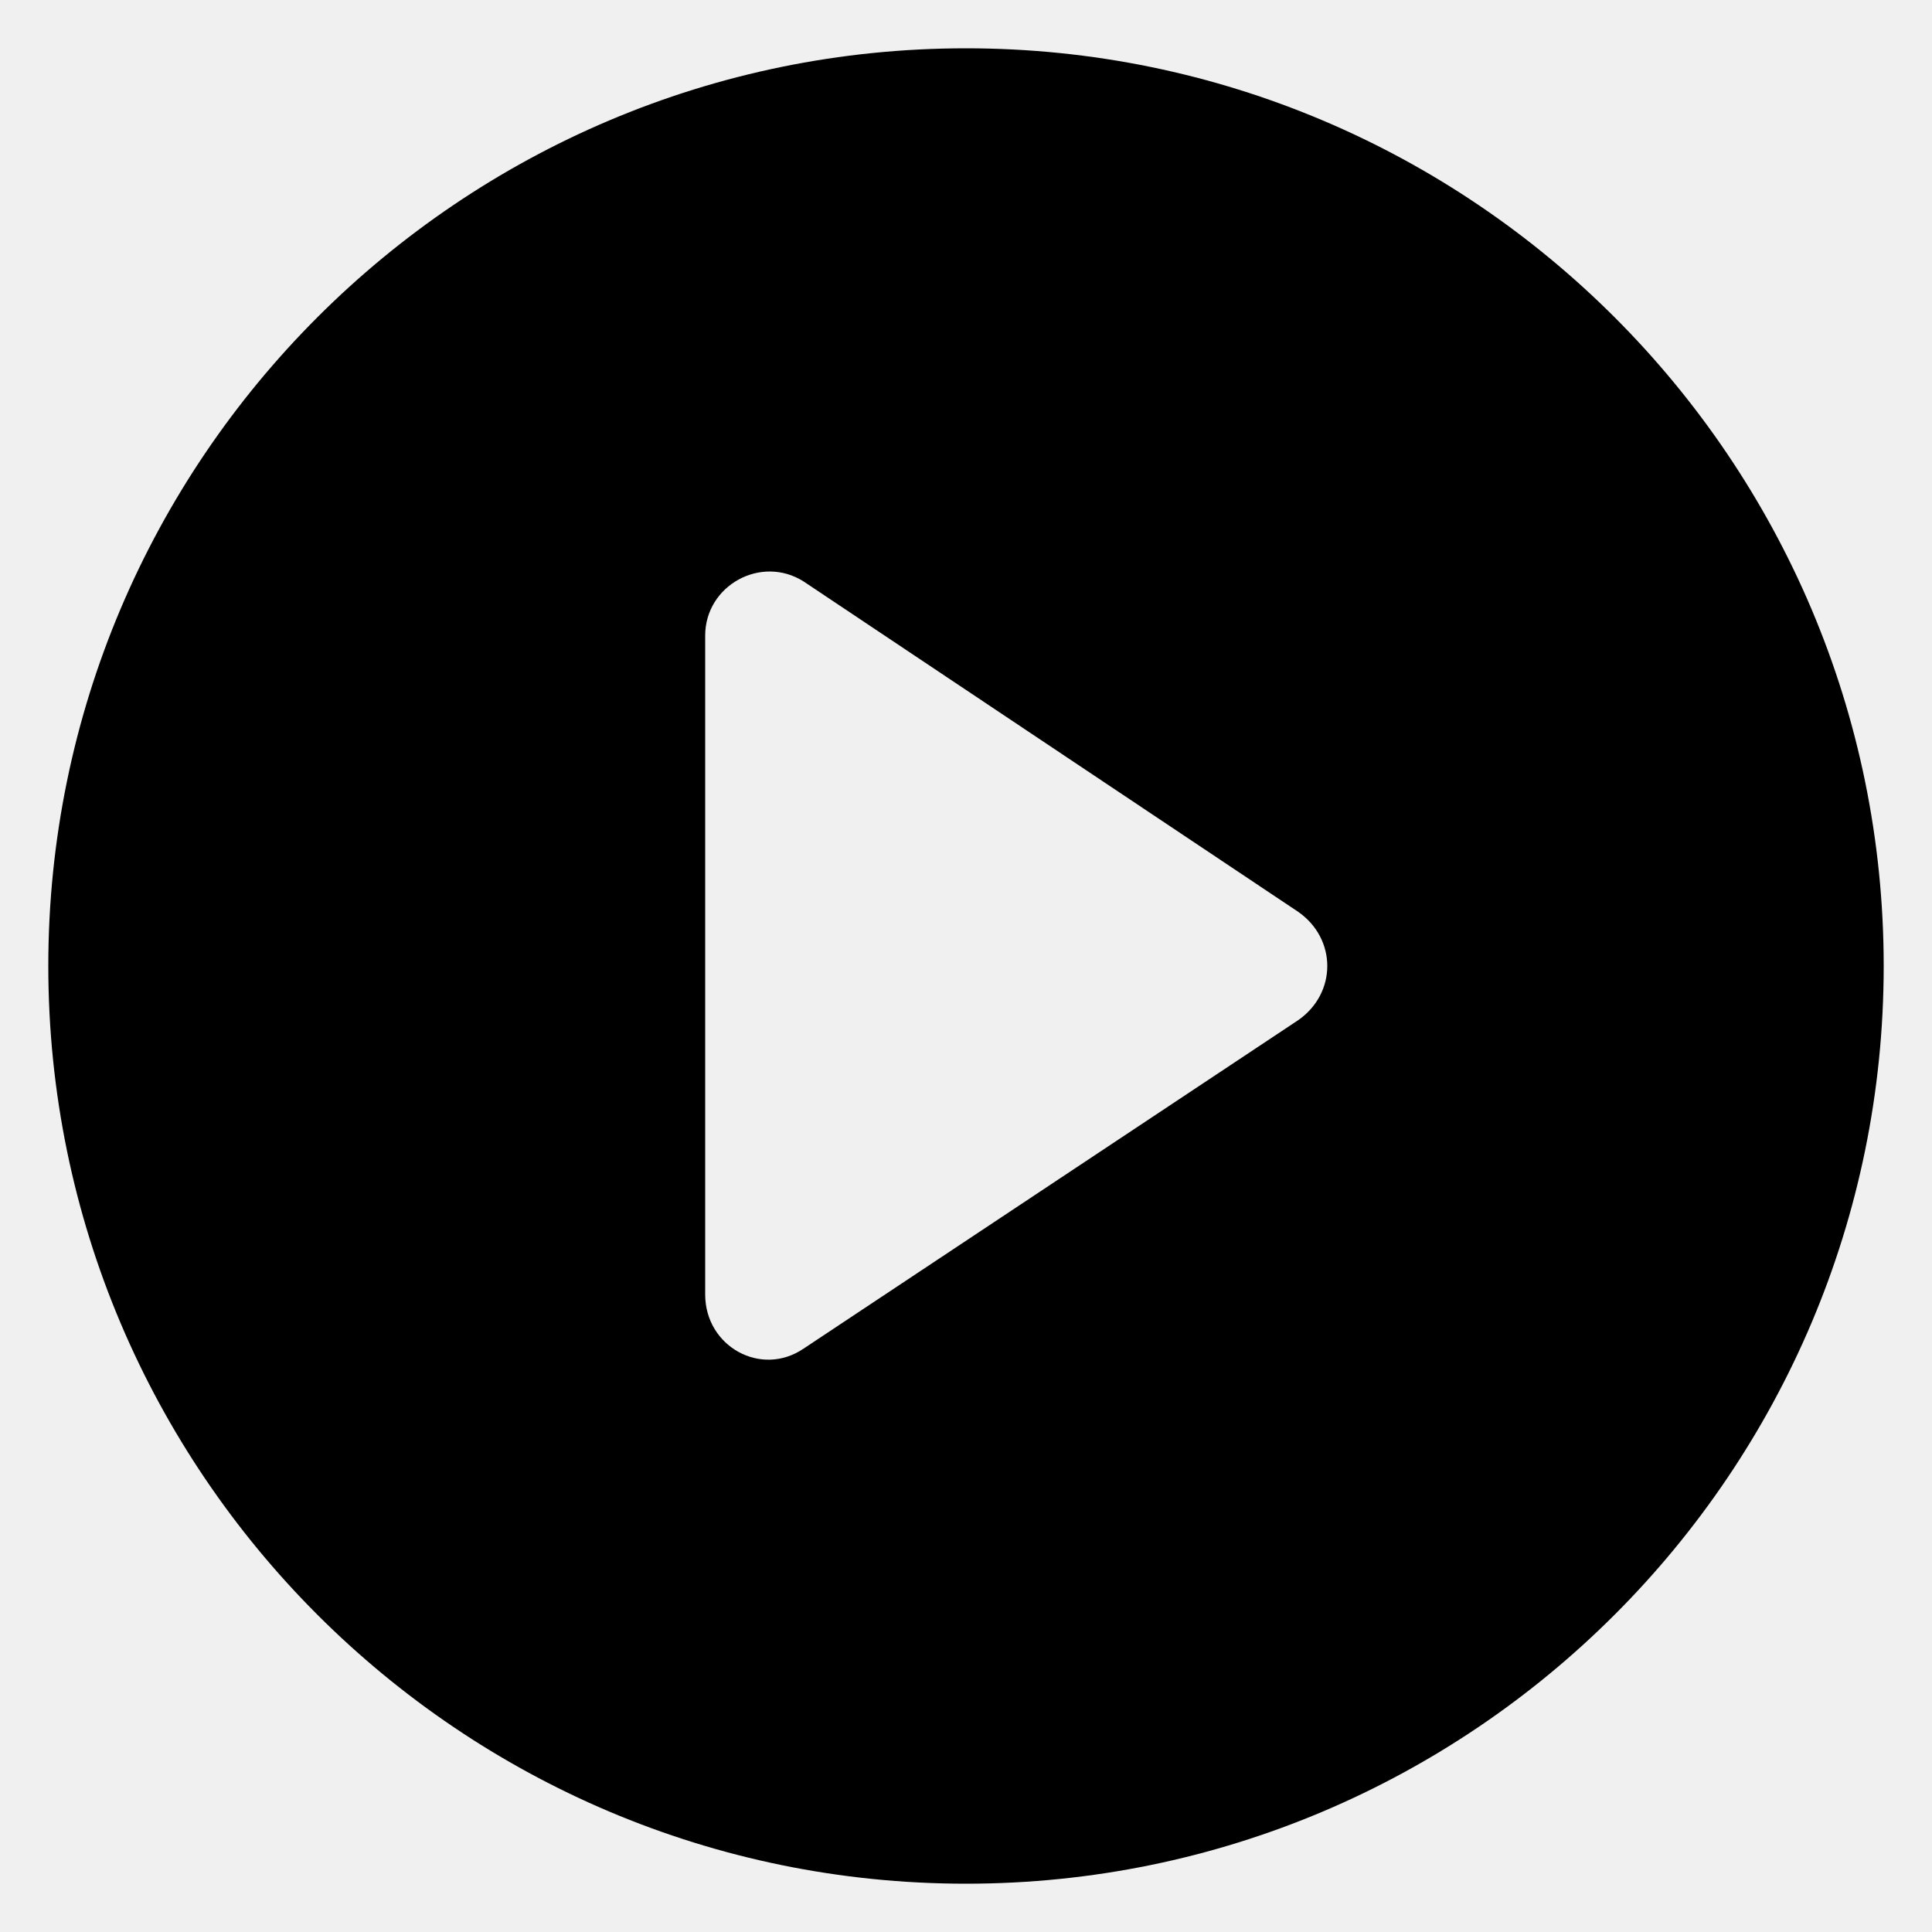
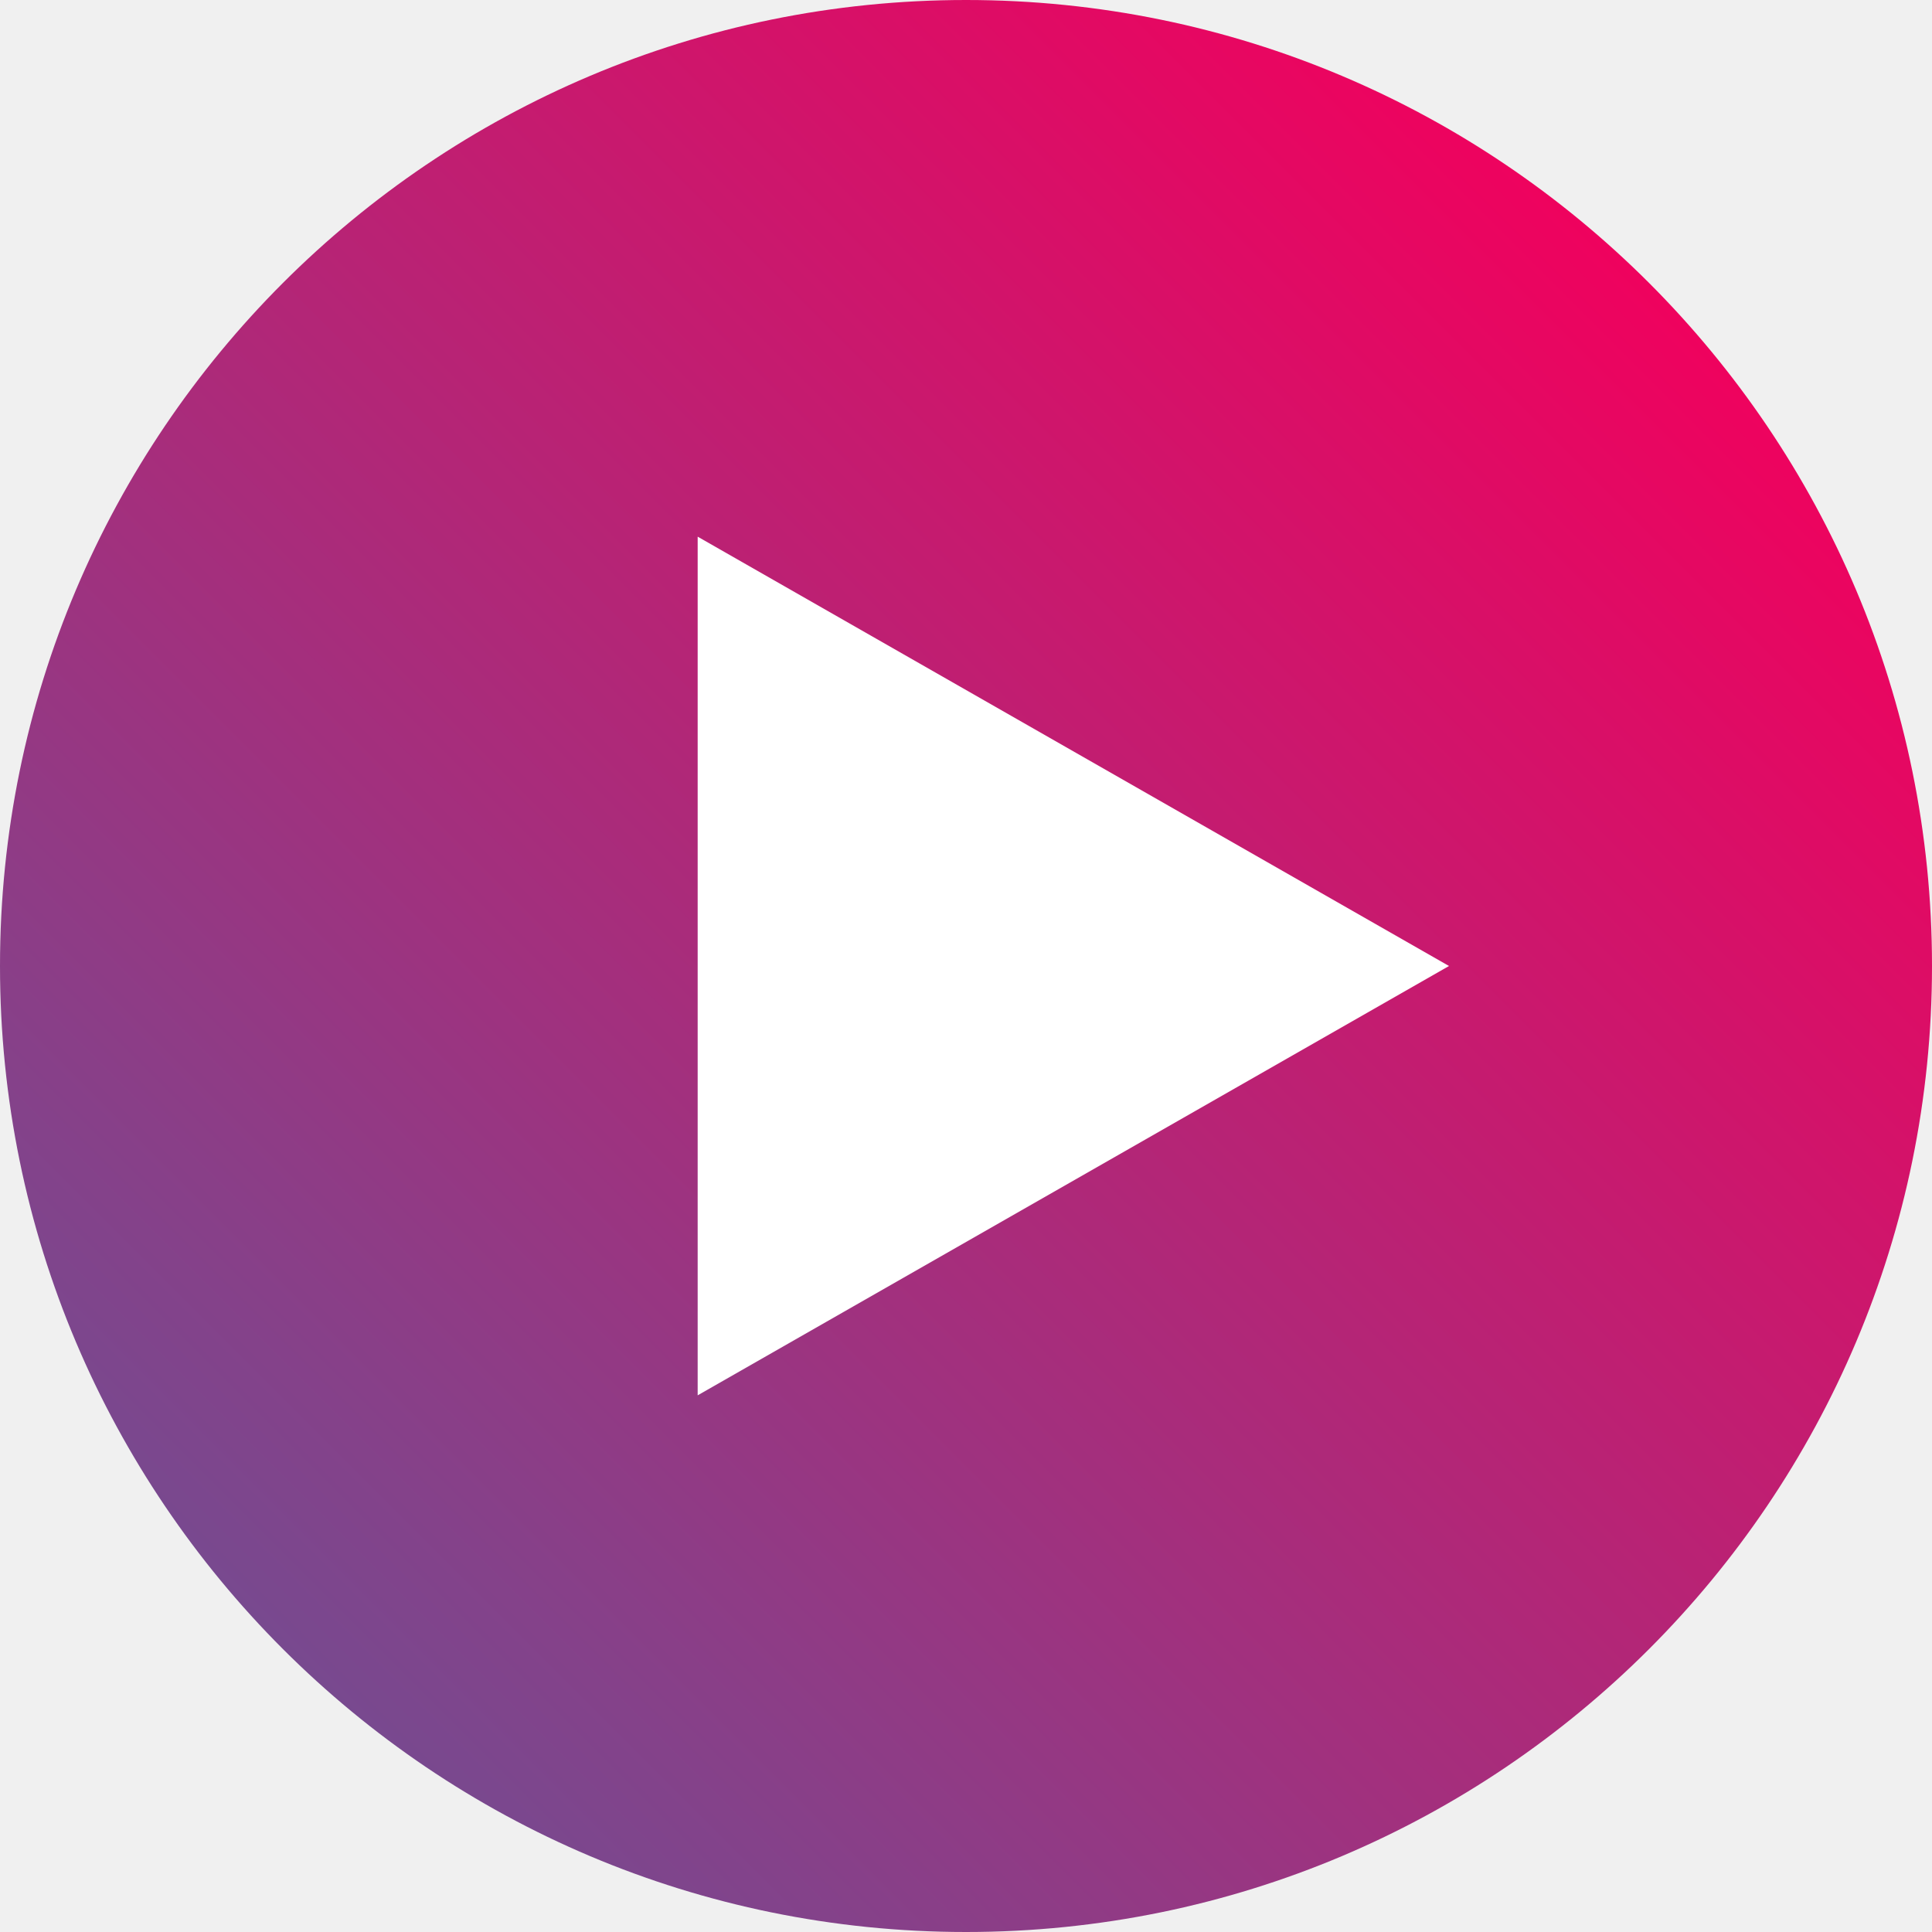
- <svg xmlns="http://www.w3.org/2000/svg" id="Calque_1" style="enable-background:new 0 0 100 100;" version="1.1" viewBox="0 0 100 100" xml:space="preserve">
-   <g>
-     <g>
-       <path d="M5273.1,2400.1v-2c0-2.8-5-4-9.7-4s-9.7,1.3-9.7,4v2c0,1.8,0.7,3.6,2,4.9l5,4.9c0.3,0.3,0.4,0.6,0.4,1v6.4     c0,0.4,0.2,0.7,0.6,0.8l2.9,0.9c0.5,0.1,1-0.2,1-0.8v-7.2c0-0.4,0.2-0.7,0.4-1l5.1-5C5272.4,2403.7,5273.1,2401.9,5273.1,2400.1z      M5263.4,2400c-4.8,0-7.4-1.3-7.5-1.8v0c0.1-0.5,2.7-1.8,7.5-1.8c4.8,0,7.3,1.3,7.5,1.8C5270.7,2398.7,5268.2,2400,5263.4,2400z" />
-       <path d="M5268.4,2410.3c-0.6,0-1,0.4-1,1c0,0.6,0.4,1,1,1h4.3c0.6,0,1-0.4,1-1c0-0.6-0.4-1-1-1H5268.4z" />
-       <path d="M5272.7,2413.7h-4.3c-0.6,0-1,0.4-1,1c0,0.6,0.4,1,1,1h4.3c0.6,0,1-0.4,1-1C5273.7,2414.1,5273.3,2413.7,5272.7,2413.7z" />
-       <path d="M5272.7,2417h-4.3c-0.6,0-1,0.4-1,1c0,0.6,0.4,1,1,1h4.3c0.6,0,1-0.4,1-1C5273.7,2417.5,5273.3,2417,5272.7,2417z" />
-     </g>
-     <path d="M50,2.5C23.8,2.5,2.5,23.8,2.5,50c0,26.2,21.3,47.5,47.5,47.5c26.2,0,47.5-21.3,47.5-47.5C97.5,23.8,76.2,2.5,50,2.5z     M67.2,52.8L41.6,69.8c-2.2,1.5-5.1-0.1-5.1-2.8V32.9c0-2.6,2.9-4.2,5.1-2.8l25.6,17.1C69.2,48.6,69.2,51.4,67.2,52.8z" />
-   </g>
+ <svg xmlns="http://www.w3.org/2000/svg" enable-background="new -6 -6 36 36" height="36px" id="Layer_1" version="1.1" viewBox="-6 -6 36 36" width="36px" xml:space="preserve">
+   <linearGradient gradientTransform="matrix(1 0 0 -1 -618 -1026)" gradientUnits="userSpaceOnUse" id="SVGID_1_" x1="617.273" x2="642.729" y1="-1050.727" y2="-1025.272">
+     <stop offset="0" style="stop-color:#78498F" />
+     <stop offset="1" style="stop-color:#EF025E" />
+   </linearGradient>
+   <circle cx="12" cy="12" fill="url(#SVGID_1_)" r="18" />
+   <polygon fill="#FFFFFF" points="7,4 7,20 21,12 " />
</svg>
